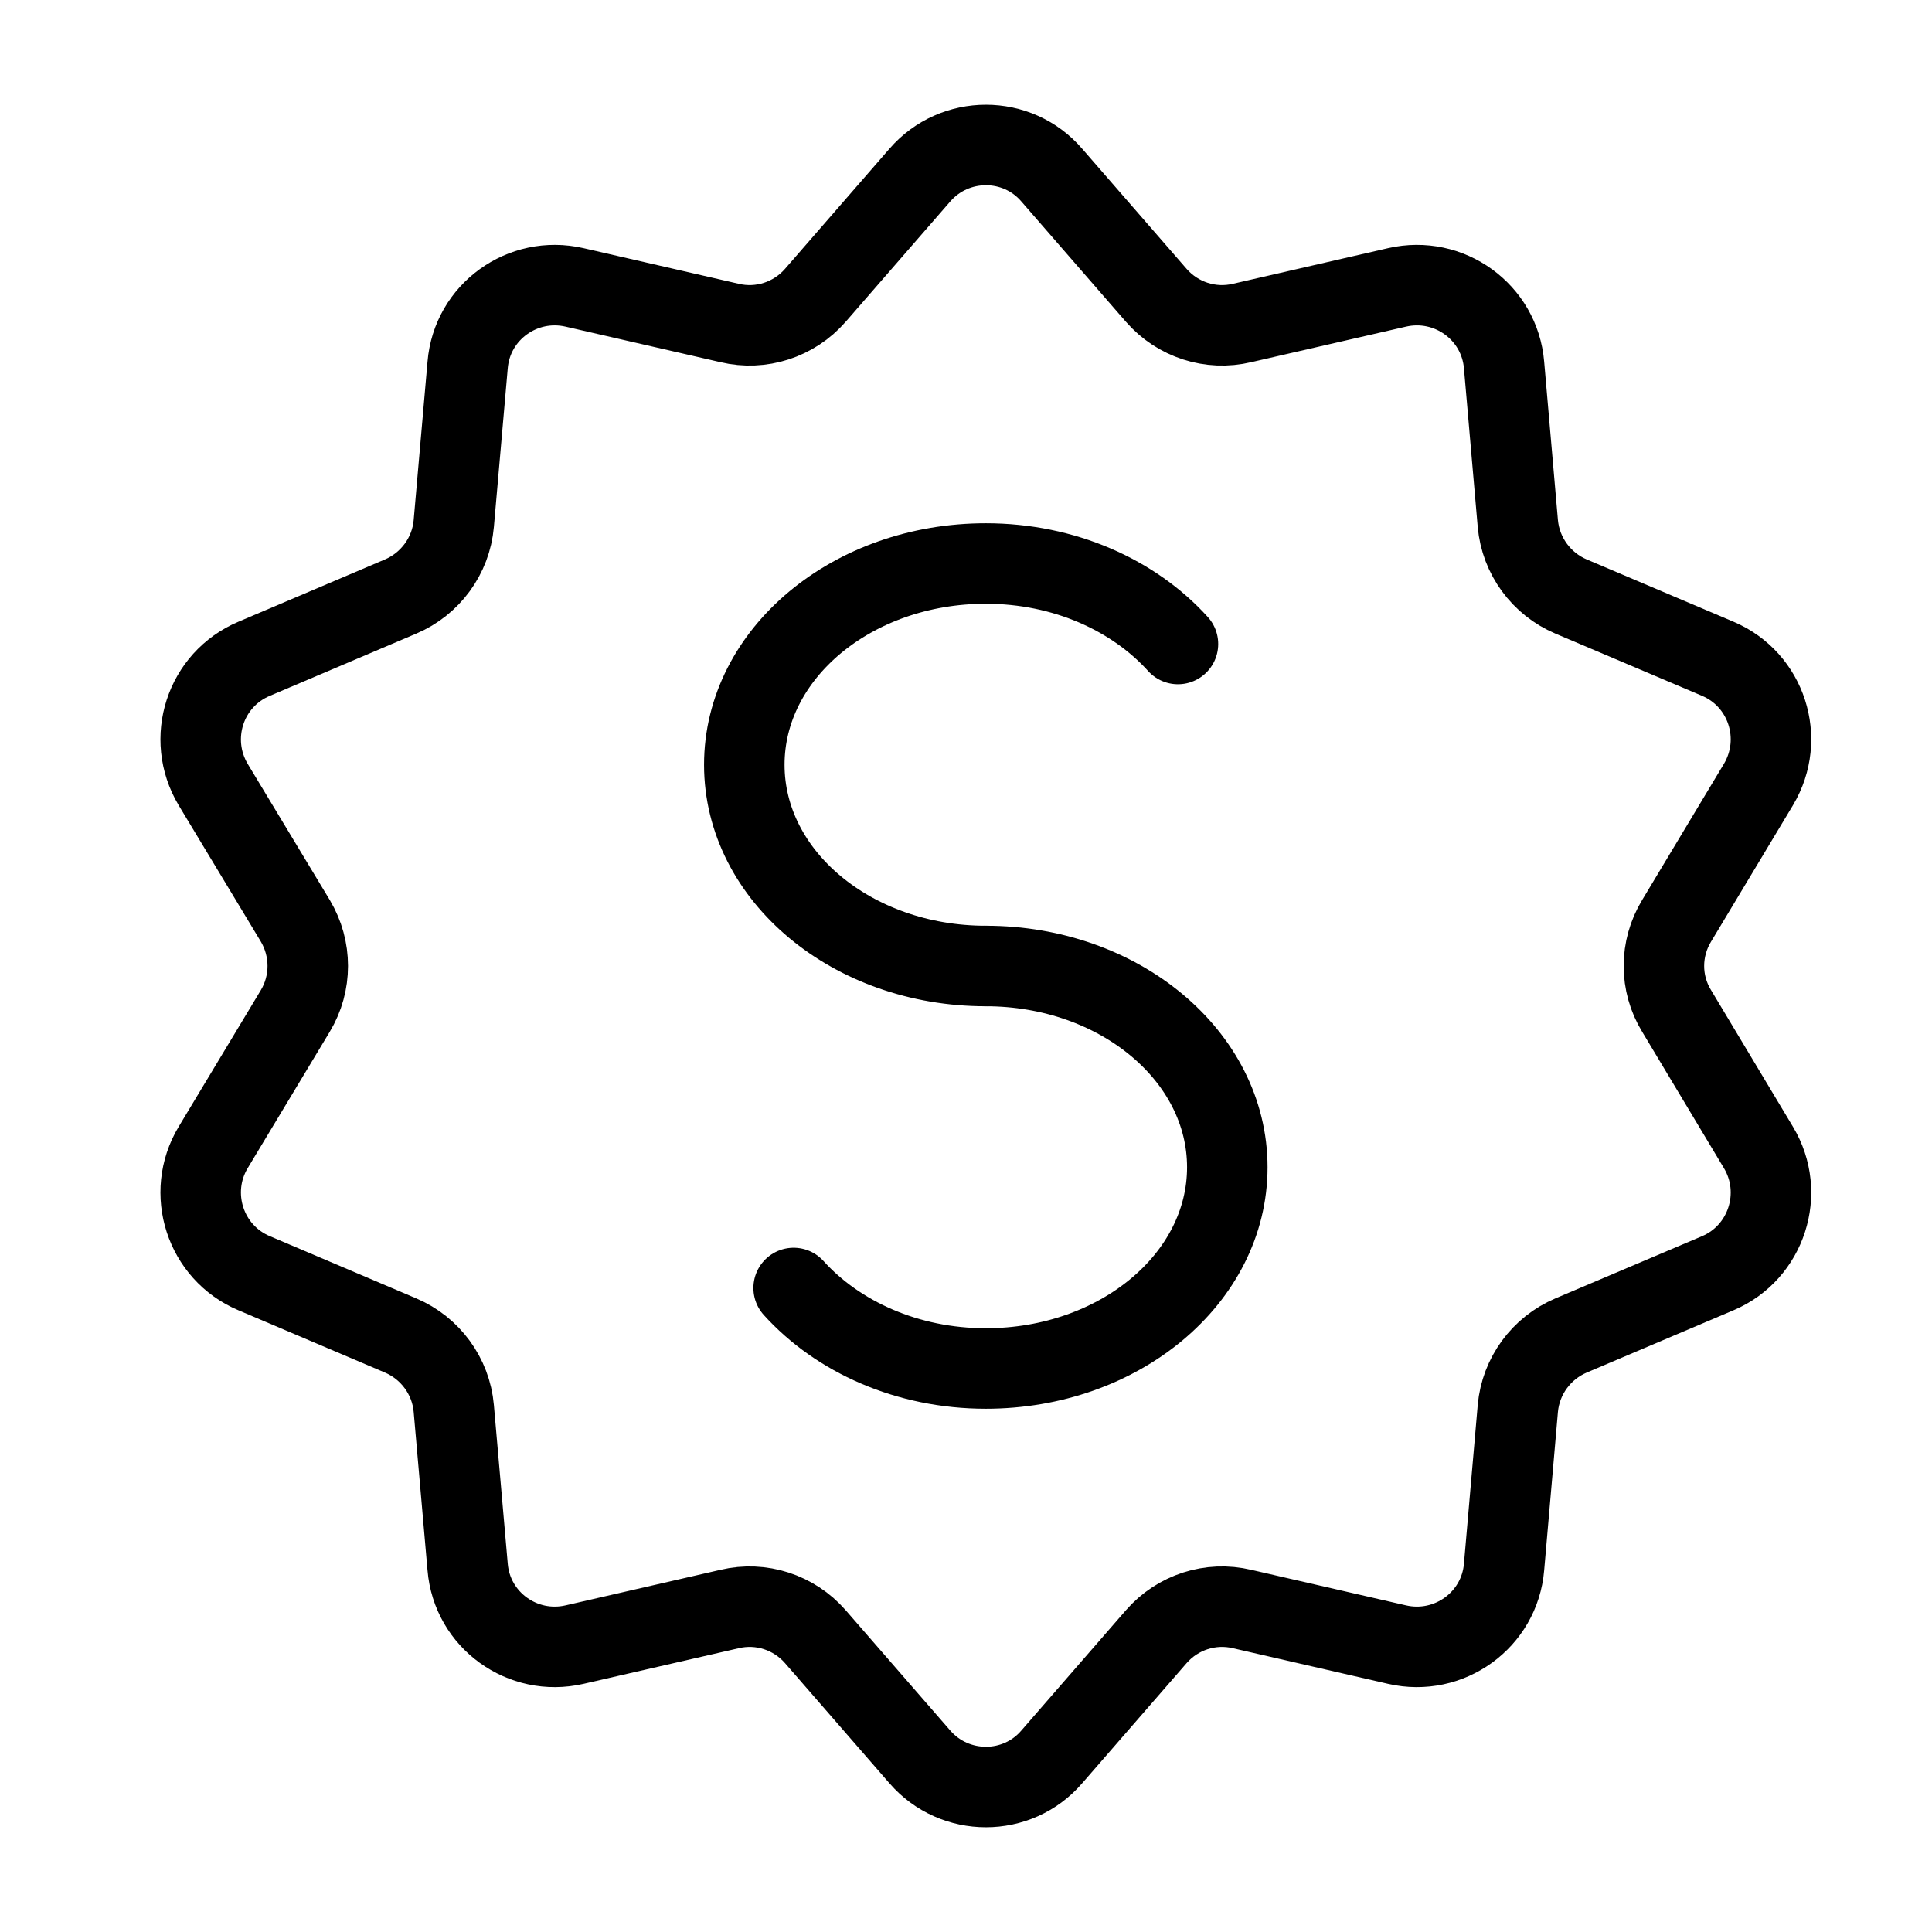
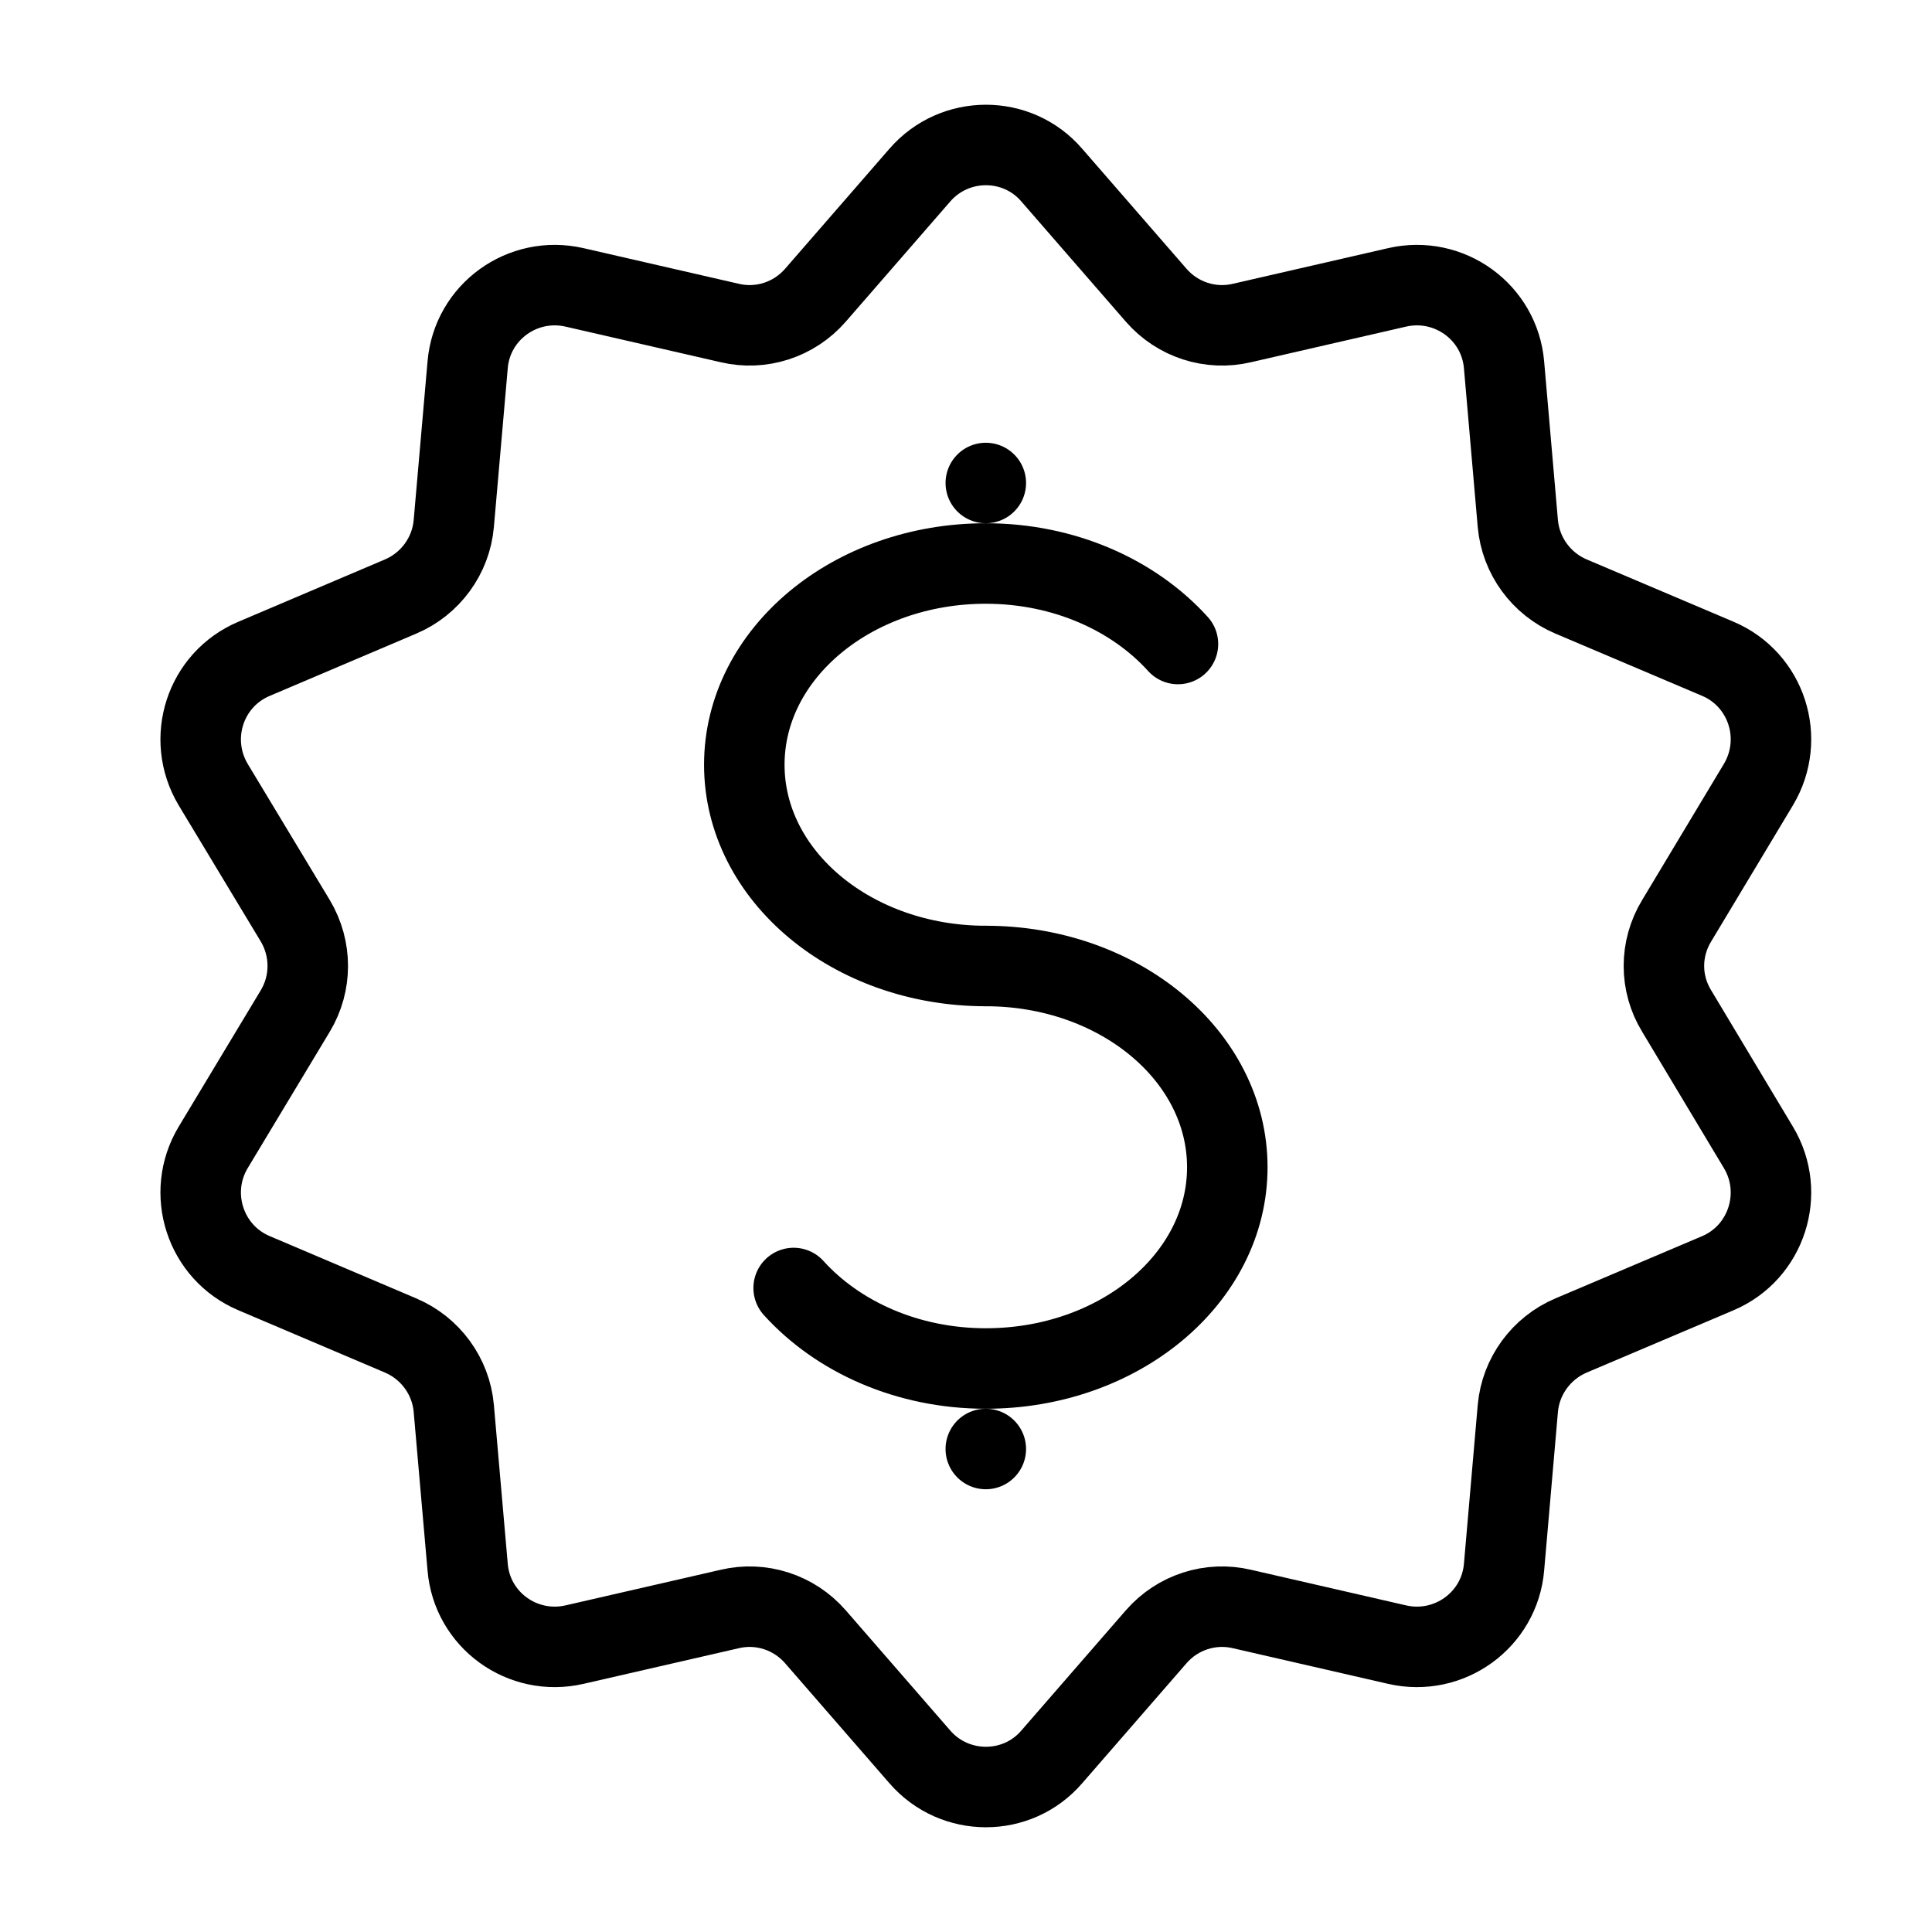
<svg xmlns="http://www.w3.org/2000/svg" viewBox="0 0 24 24">
  <path d="M13.066 2.176L14.363 3.668C14.629 3.973 15.039 4.105 15.43 4.012L17.355 3.57C18 3.422 18.629 3.875 18.684 4.535L18.855 6.504C18.891 6.906 19.148 7.254 19.516 7.41L21.34 8.184C21.945 8.441 22.184 9.176 21.844 9.746L20.828 11.438C20.617 11.785 20.617 12.215 20.828 12.559L21.844 14.254C22.184 14.82 21.945 15.559 21.34 15.816L19.516 16.59C19.148 16.746 18.891 17.094 18.855 17.496L18.684 19.465C18.629 20.125 18 20.578 17.355 20.43L15.43 19.988C15.039 19.895 14.629 20.027 14.363 20.332L13.066 21.824C12.637 22.324 11.859 22.324 11.426 21.824L10.129 20.332C9.863 20.027 9.453 19.895 9.063 19.988L7.137 20.43C6.492 20.578 5.863 20.125 5.809 19.465L5.637 17.496C5.602 17.094 5.344 16.746 4.977 16.59L3.156 15.816C2.547 15.559 2.309 14.82 2.648 14.254L3.668 12.559C3.875 12.215 3.875 11.785 3.668 11.438L2.648 9.746C2.309 9.176 2.547 8.441 3.156 8.184L4.977 7.41C5.344 7.254 5.602 6.906 5.637 6.504L5.809 4.535C5.863 3.875 6.492 3.422 7.137 3.57L9.063 4.012C9.453 4.105 9.863 3.973 10.129 3.668L11.426 2.176C11.859 1.676 12.637 1.676 13.066 2.176Z" fill="none" stroke="currentColor" stroke-linecap="round" stroke-linejoin="round" />
  <path d="M14.633 8C14.086 7.395 13.223 7 12.246 7C10.59 7 9.246 8.117 9.246 9.5C9.246 10.883 10.59 12 12.246 12" fill="none" stroke="currentColor" stroke-linecap="round" stroke-linejoin="round" />
  <path d="M9.859 16C10.406 16.605 11.27 17 12.246 17C13.902 17 15.246 15.883 15.246 14.5C15.246 13.117 13.902 12 12.246 12" fill="none" stroke="currentColor" stroke-linecap="round" stroke-linejoin="round" />
+   <path d="M12.246 6L12.246 6" fill="none" stroke="currentColor" stroke-linecap="round" stroke-linejoin="round" />
+   <path d="M12.246 18L12.246 18" fill="none" stroke="currentColor" stroke-linecap="round" stroke-linejoin="round" />
</svg>
